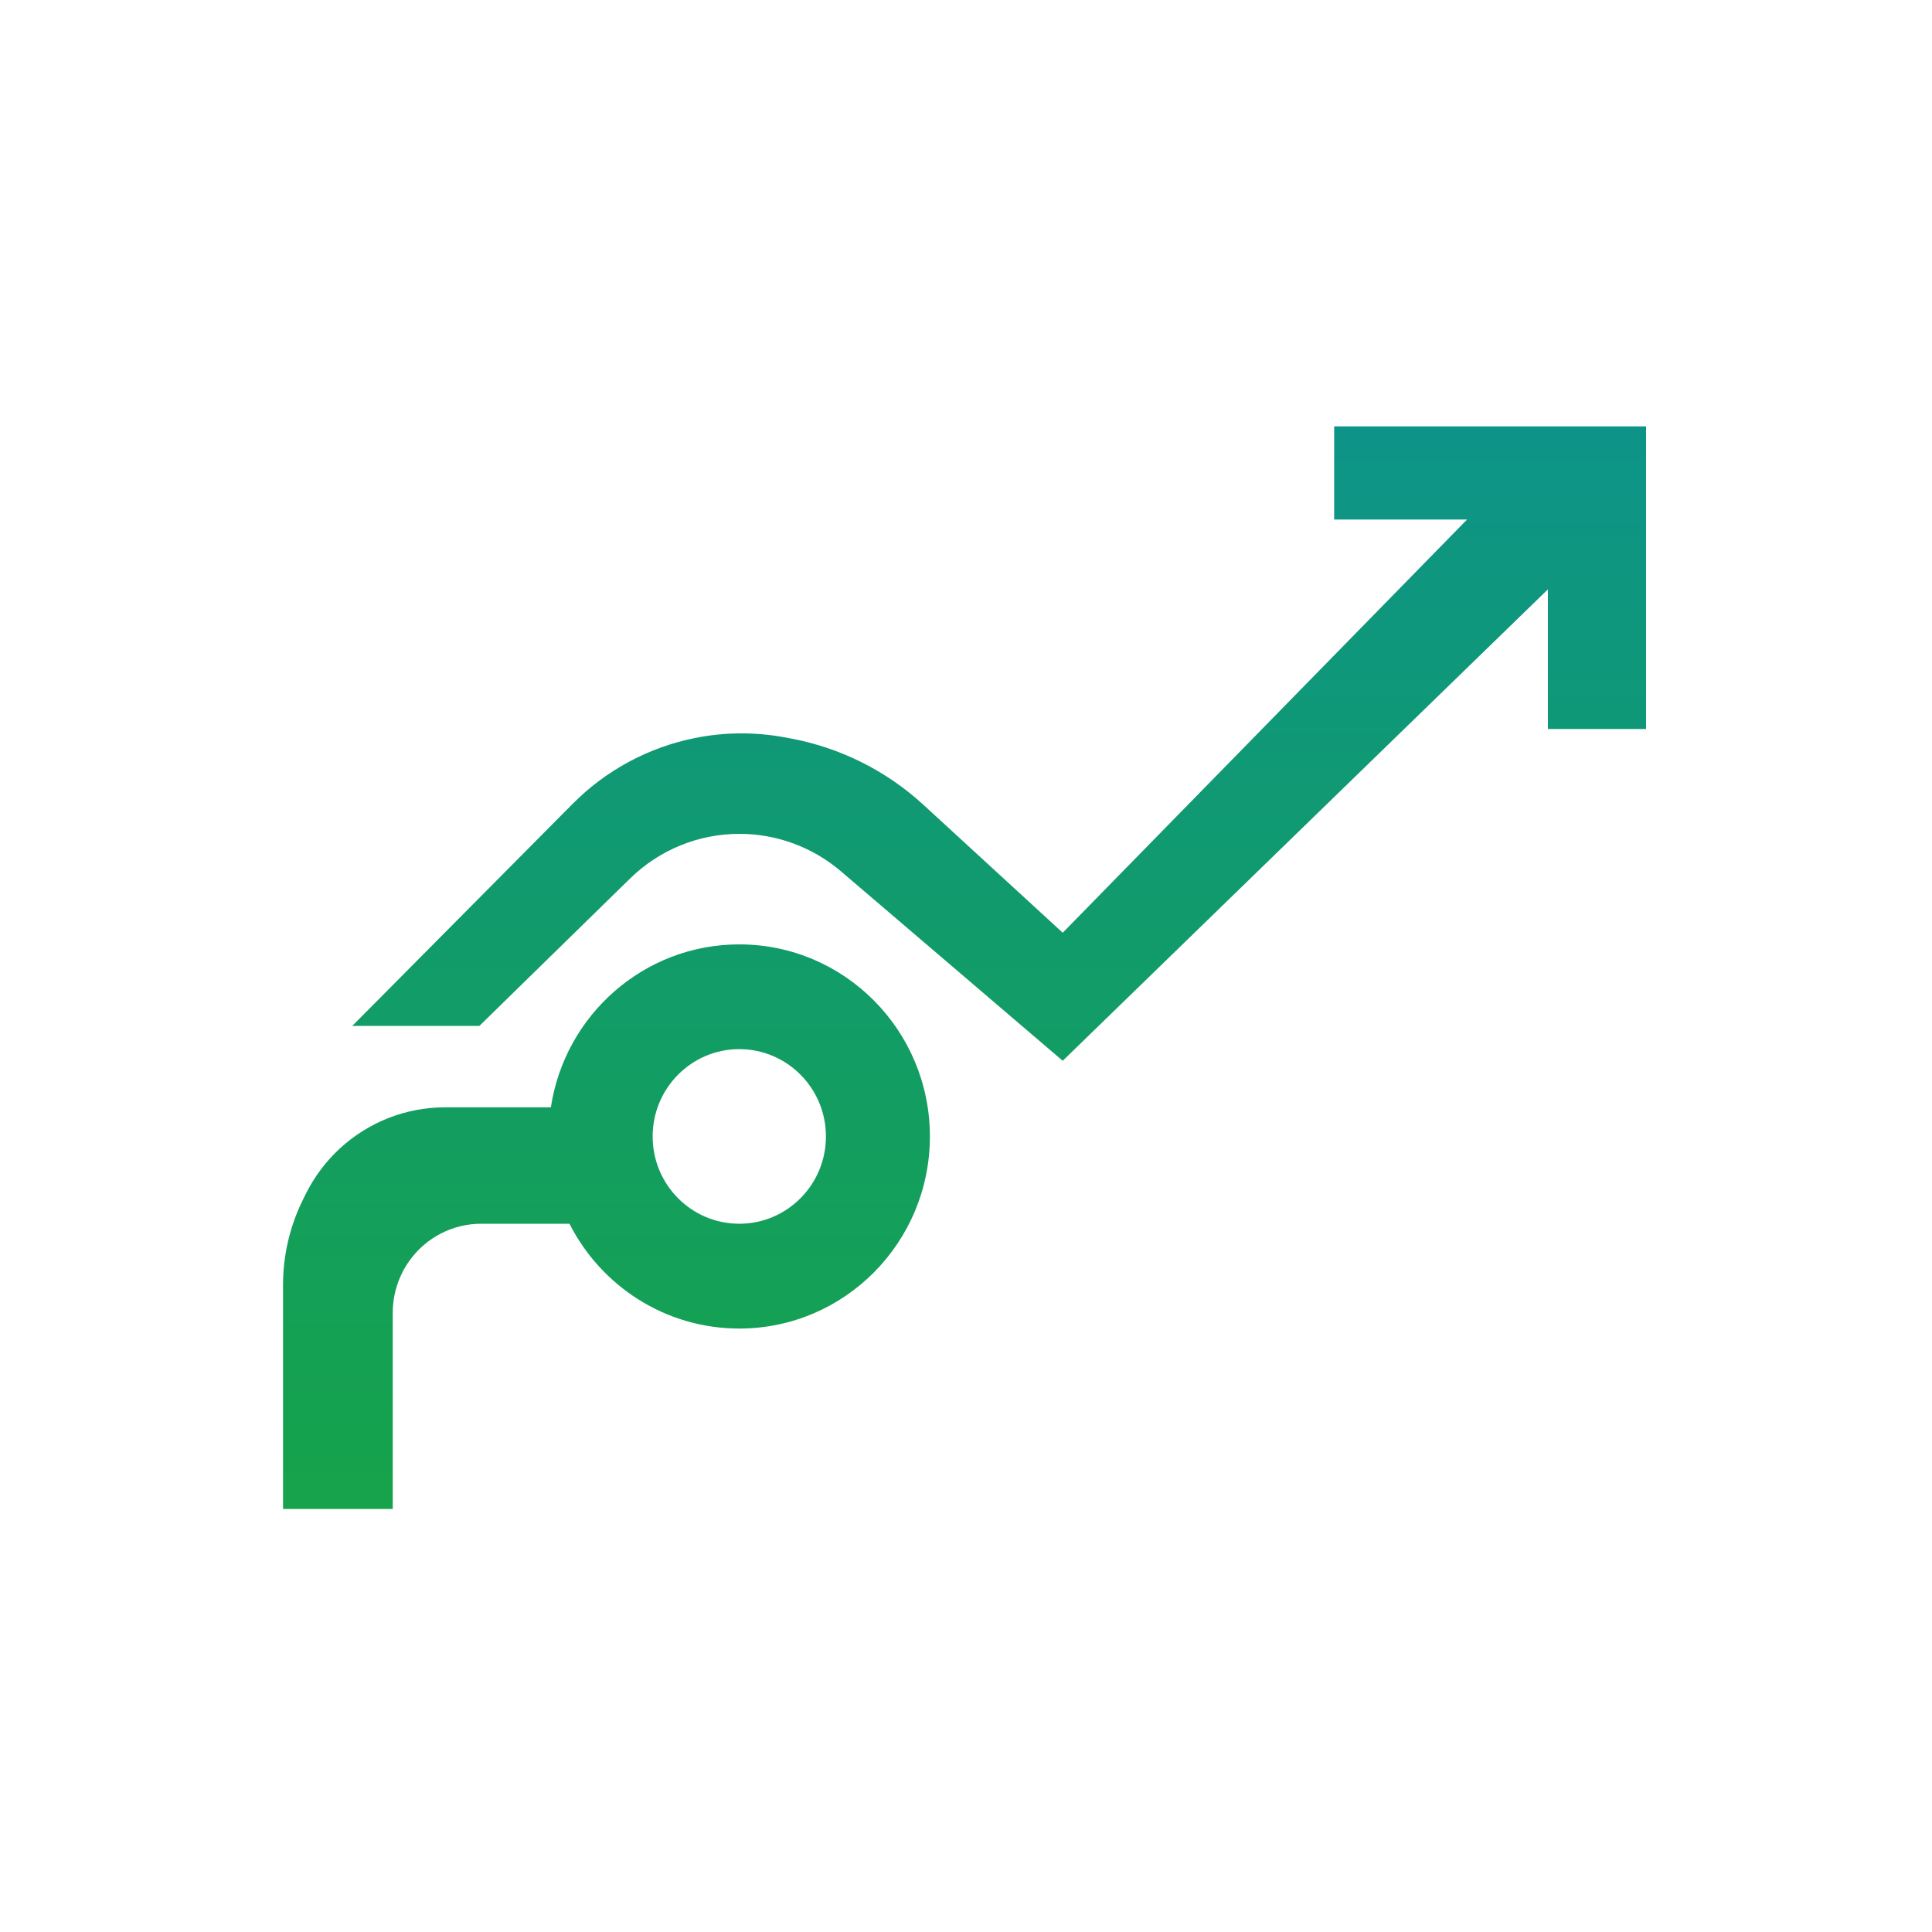
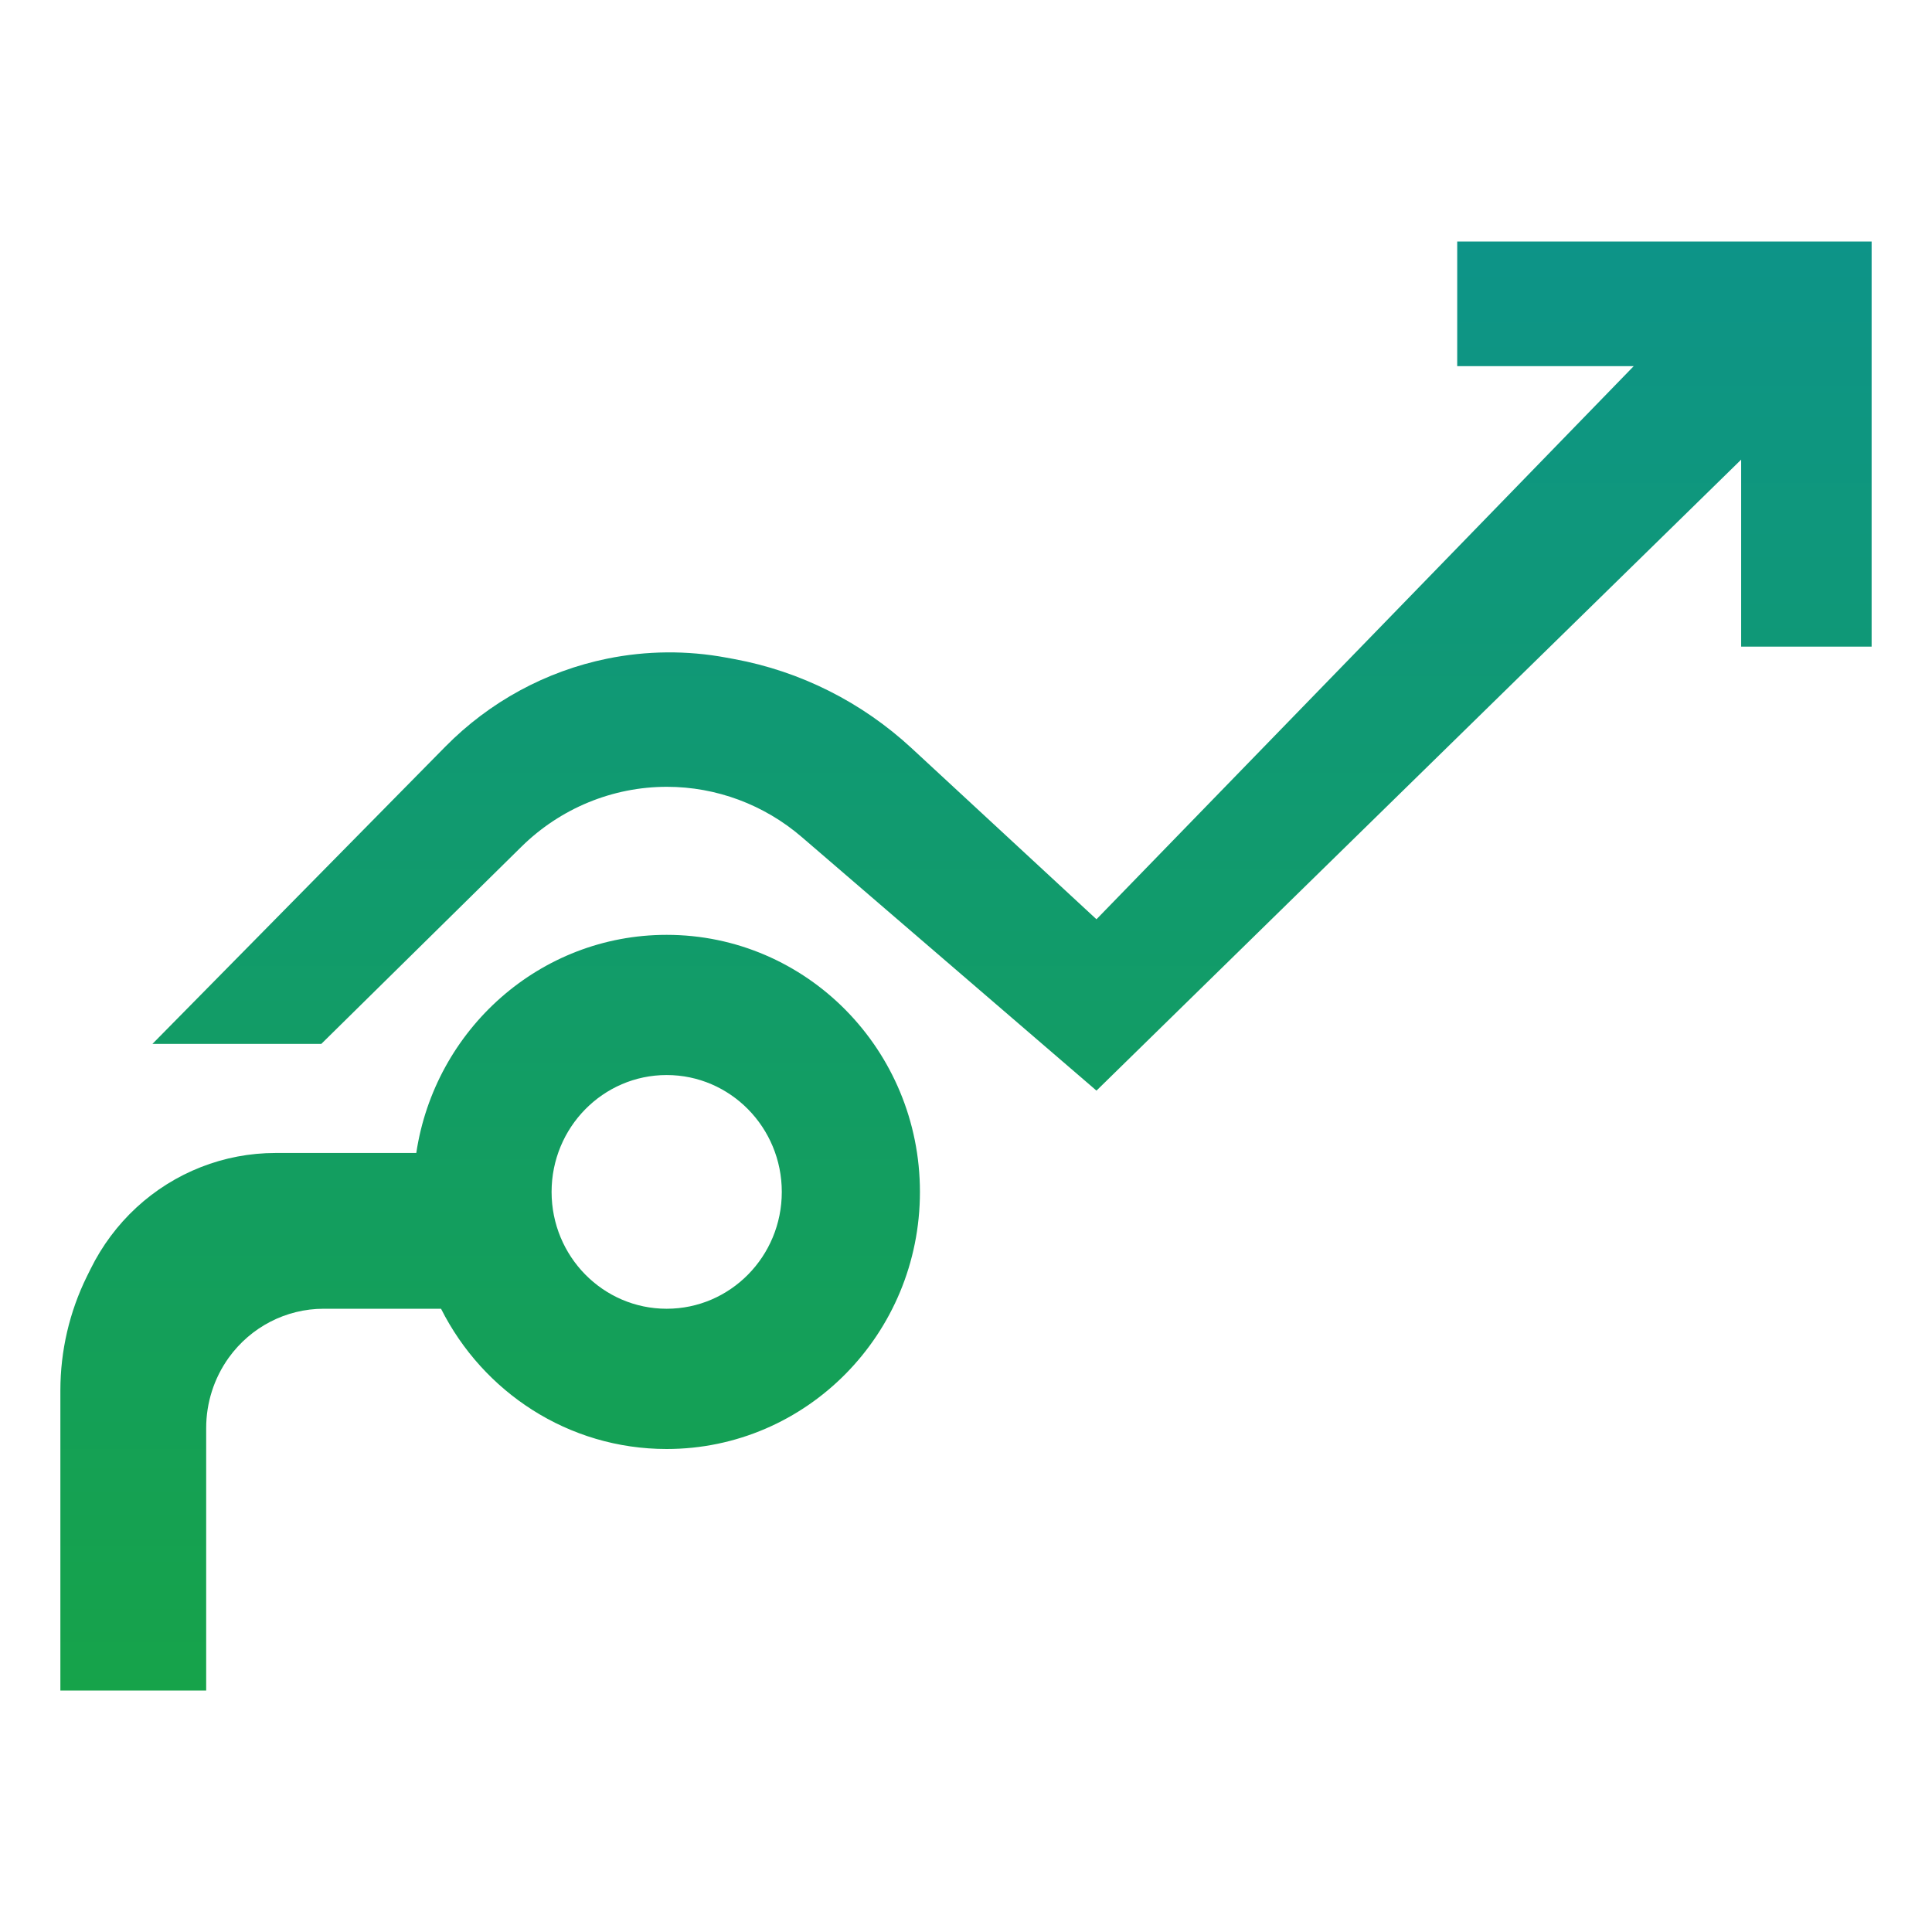
<svg xmlns="http://www.w3.org/2000/svg" width="32" height="32" viewBox="0 0 32 32" fill="none">
-   <path fill-rule="evenodd" clip-rule="evenodd" d="M12.245 15.642C13.988 15.642 15.402 17.067 15.402 18.823C15.402 20.58 13.988 22.005 12.245 22.005C11.018 22.005 9.955 21.299 9.432 20.269H7.969C7.501 20.269 7.06 20.495 6.785 20.877C6.603 21.129 6.505 21.433 6.505 21.744V24.993H4.688V21.281C4.688 20.791 4.801 20.308 5.018 19.87L5.064 19.776C5.207 19.49 5.4 19.232 5.636 19.016C6.11 18.582 6.728 18.341 7.368 18.341H9.124C9.355 16.813 10.664 15.642 12.245 15.642ZM12.245 17.377C11.452 17.377 10.81 18.025 10.81 18.823C10.81 19.622 11.452 20.269 12.245 20.269C13.037 20.269 13.68 19.622 13.68 18.823C13.68 18.025 13.037 17.377 12.245 17.377Z" fill="url(#paint0_linear_6_41)" />
-   <path d="M7.94 16.992H5.835L9.485 13.314C10.037 12.758 10.74 12.379 11.505 12.225C11.994 12.126 12.497 12.121 12.987 12.211L13.085 12.229C13.911 12.381 14.679 12.763 15.299 13.334L17.602 15.449L24.299 8.605H22.098V7.062H27.264V12.075H25.638V9.762L17.602 17.57L13.929 14.432C13.46 14.031 12.863 13.811 12.247 13.811C11.571 13.811 10.921 14.076 10.436 14.551L7.94 16.992Z" fill="url(#paint1_linear_6_41)" />
+   <path fill-rule="evenodd" clip-rule="evenodd" d="M11.042 15.484C13.359 15.484 15.237 17.39 15.237 19.742C15.237 22.094 13.359 24 11.042 24C9.412 24 7.999 23.056 7.305 21.677H5.36C4.738 21.677 4.153 21.98 3.787 22.49C3.545 22.828 3.415 23.235 3.415 23.652V28H1V23.031C1 22.375 1.15 21.729 1.439 21.142L1.501 21.017C1.69 20.634 1.947 20.289 2.26 20C2.89 19.419 3.711 19.097 4.562 19.097H6.895C7.202 17.051 8.942 15.484 11.042 15.484ZM11.042 17.806C9.989 17.806 9.136 18.673 9.136 19.742C9.136 20.811 9.989 21.677 11.042 21.677C12.095 21.677 12.949 20.811 12.949 19.742C12.949 18.673 12.095 17.806 11.042 17.806Z" fill="url(#paint0_linear_6_41)" />
+   <path d="M5.322 17.29H2.525L7.376 12.367C8.109 11.623 9.043 11.116 10.059 10.909C10.709 10.777 11.377 10.771 12.029 10.892L12.159 10.916C13.257 11.118 14.276 11.63 15.101 12.394L18.161 15.226L27.059 6.065H24.136V4H31V10.71H28.839V7.613L18.161 18.064L13.281 13.865C12.656 13.327 11.864 13.032 11.046 13.032C10.147 13.032 9.283 13.388 8.638 14.023L5.322 17.29Z" fill="url(#paint1_linear_6_41)" />
  <defs>
-     <linearGradient id="paint0_linear_6_41" x1="15.976" y1="7.062" x2="15.976" y2="24.993" gradientUnits="userSpaceOnUse">
+     <linearGradient id="paint0_linear_6_41" x1="16" y1="4" x2="16" y2="28" gradientUnits="userSpaceOnUse">
      <stop stop-color="#0D9488" />
      <stop offset="1" stop-color="#16A34A" />
    </linearGradient>
-     <linearGradient id="paint1_linear_6_41" x1="15.976" y1="7.062" x2="15.976" y2="24.993" gradientUnits="userSpaceOnUse">
+     <linearGradient id="paint1_linear_6_41" x1="16" y1="4" x2="16" y2="28" gradientUnits="userSpaceOnUse">
      <stop stop-color="#0D9488" />
      <stop offset="1" stop-color="#16A34A" />
    </linearGradient>
  </defs>
</svg>
